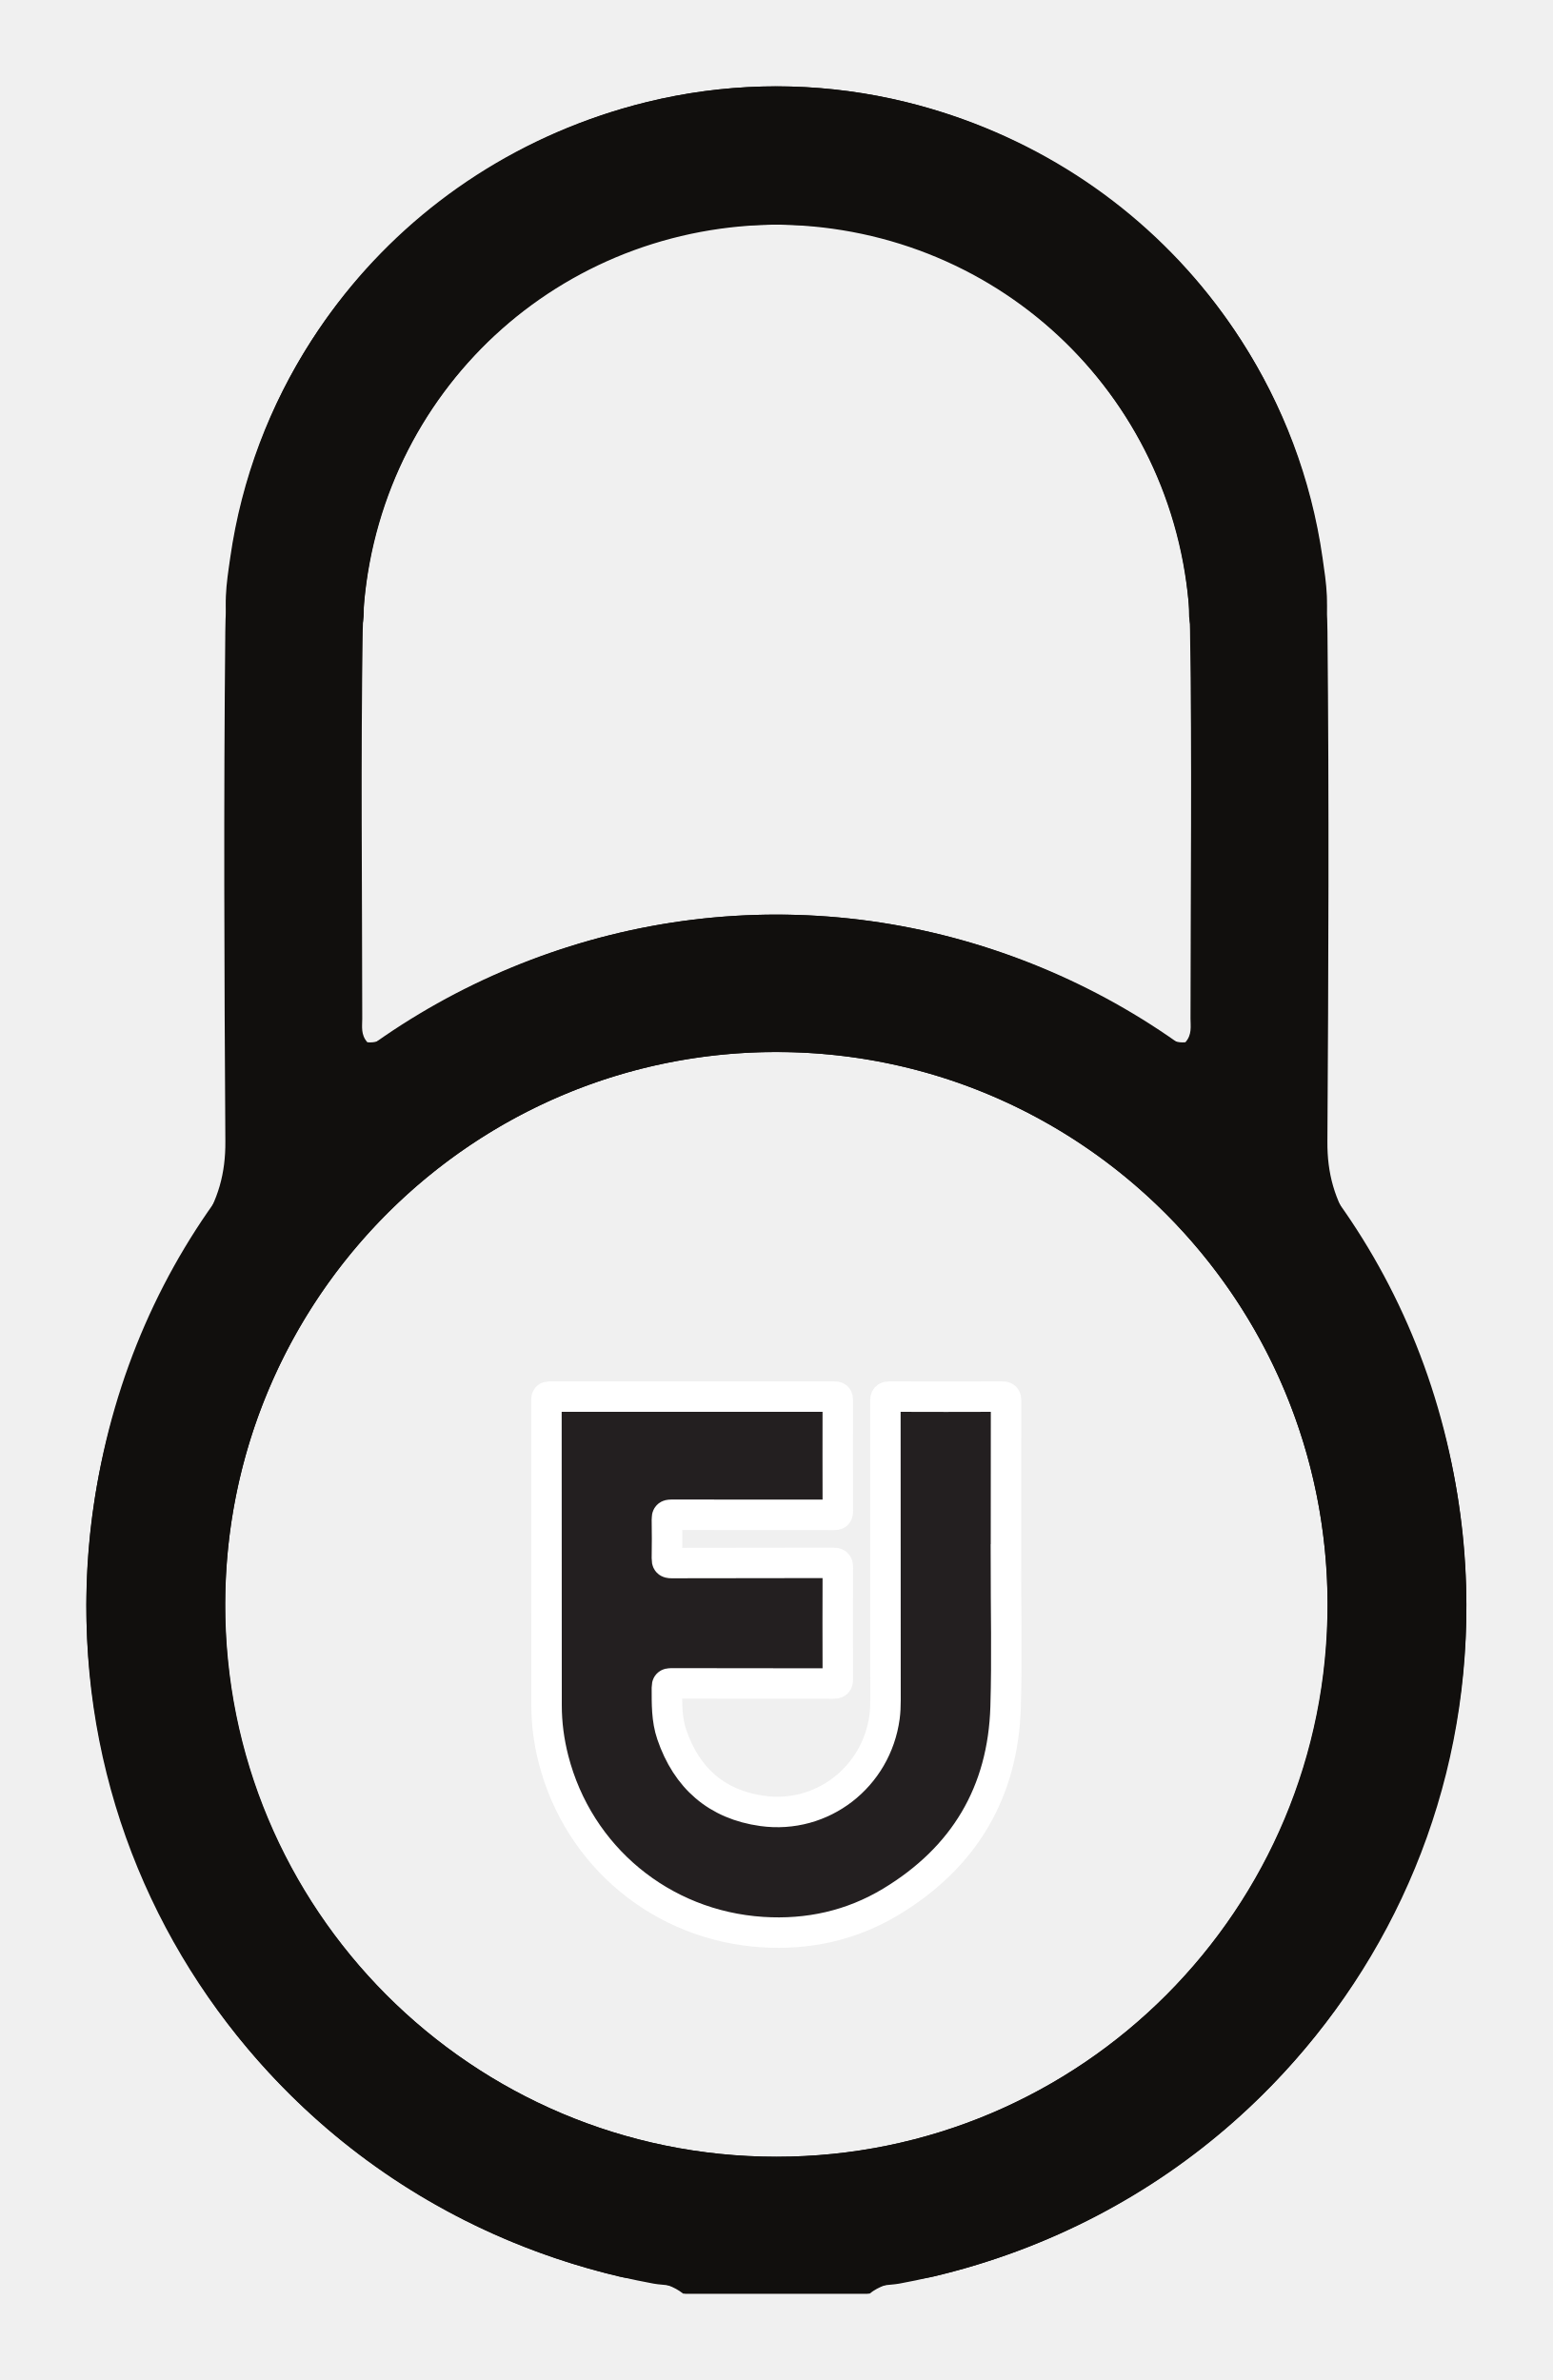
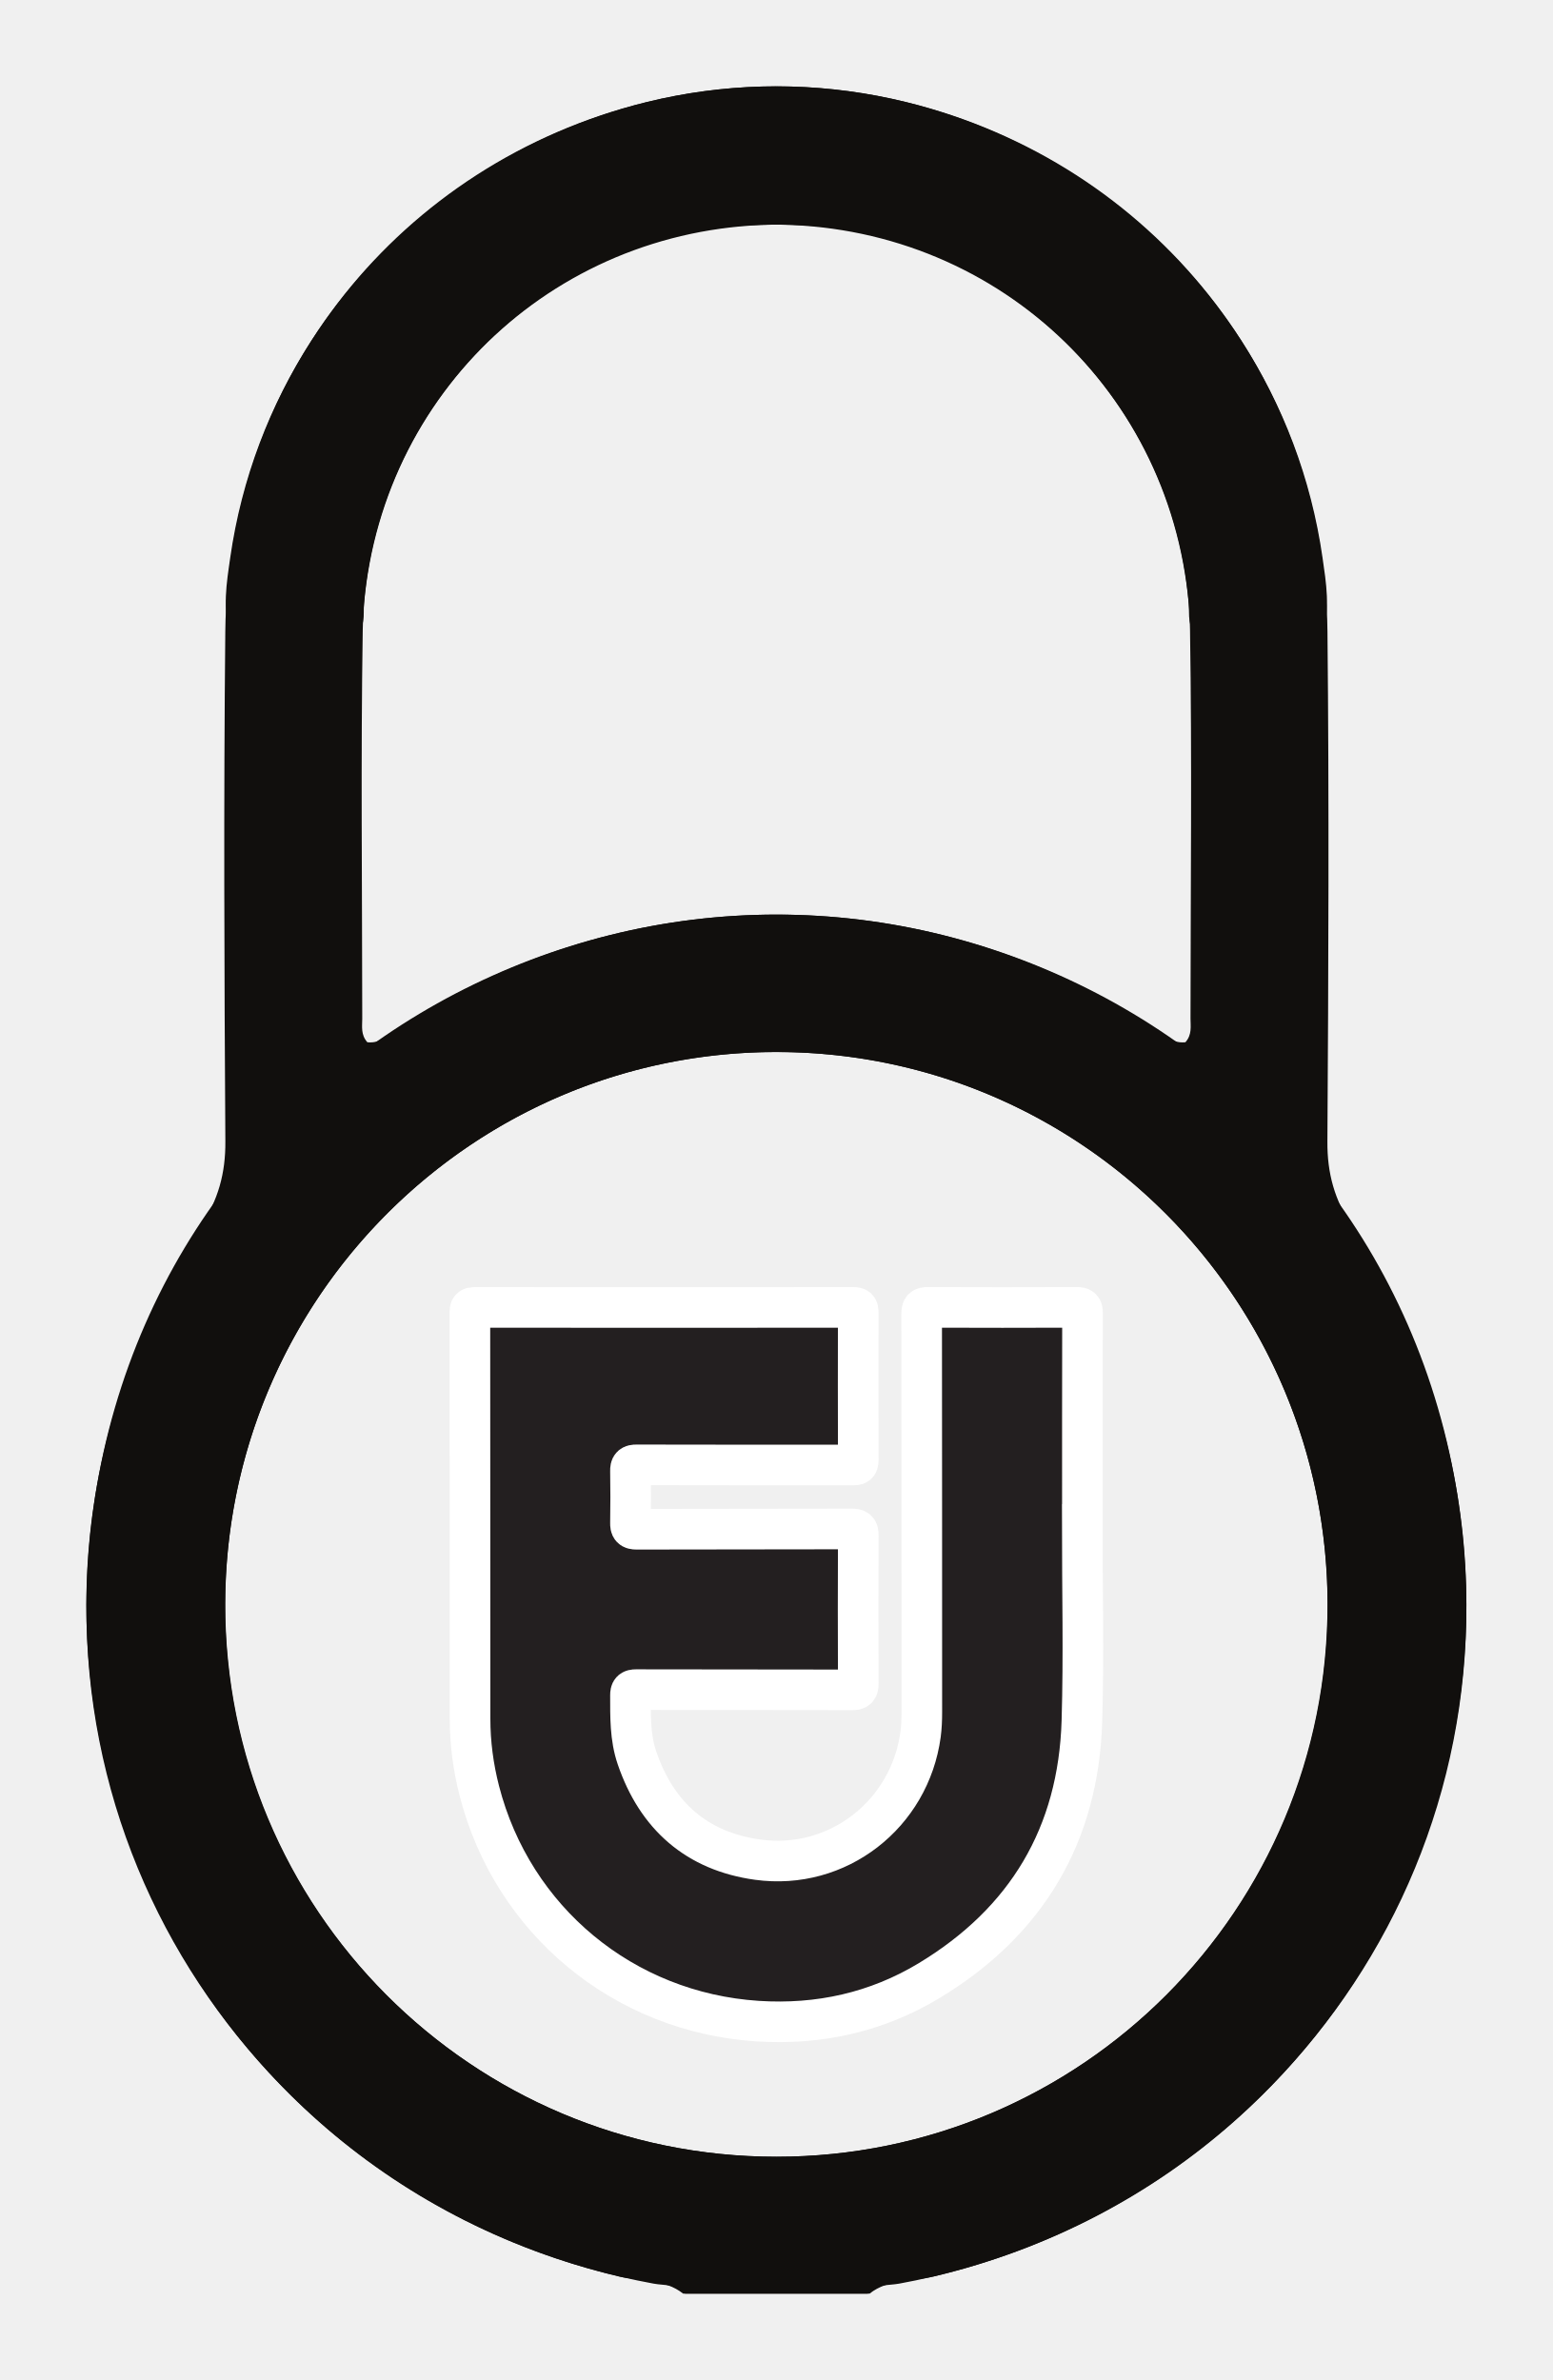
<svg xmlns="http://www.w3.org/2000/svg" width="17.979mm" height="27.563mm" viewBox="0 0 17.979 27.563" version="1.1" id="svg4283">
  <defs id="defs4277" />
  <g id="layer1" transform="translate(56.61469,-148.6591)">
-     <g id="g340" transform="matrix(0.3527778,0,0,-0.3527778,-44.96662,166.7182)">
+     <g id="g340" transform="matrix(0.4701979,0,0,-0.4701979,-44.0818,166.3126)">
      <path d="m 0,0 c 0,1.736 -0.001,3.473 0.003,5.209 0,0.107 -0.024,0.135 -0.134,0.135 -1.224,-0.005 -2.45,-0.005 -3.676,0 -0.121,0 -0.151,-0.026 -0.151,-0.15 0.004,-3.275 0.003,-6.549 0.004,-9.823 0,-0.183 -0.007,-0.366 -0.031,-0.546 -0.265,-1.967 -2.041,-3.356 -4.011,-3.084 -1.498,0.207 -2.485,1.077 -2.973,2.508 -0.171,0.5 -0.159,1.021 -0.16,1.541 0,0.109 0.025,0.139 0.137,0.139 1.773,-0.004 3.547,-0.002 5.319,-0.006 0.117,0 0.155,0.019 0.154,0.148 -0.005,1.221 -0.005,2.443 0,3.664 0.001,0.126 -0.034,0.151 -0.154,0.151 -1.768,-0.005 -3.537,-0.002 -5.306,-0.007 -0.129,0 -0.152,0.037 -0.15,0.155 0.007,0.426 0.008,0.852 0,1.278 -0.003,0.123 0.027,0.154 0.151,0.153 1.778,-0.005 3.554,-0.003 5.332,-0.004 0.085,0 0.127,0.007 0.127,0.114 -0.004,1.217 -0.003,2.435 -10e-4,3.652 0,0.088 -0.019,0.116 -0.113,0.116 -3.112,-0.003 -6.224,-0.003 -9.336,0 -0.09,0 -0.114,-0.021 -0.114,-0.113 0.003,-3.339 10e-4,-6.678 0.004,-10.018 0,-0.602 0.079,-1.196 0.229,-1.78 0.821,-3.19 3.552,-5.453 6.849,-5.668 1.51,-0.098 2.936,0.218 4.228,0.998 2.396,1.447 3.678,3.588 3.761,6.394 0.048,1.613 0.009,3.229 0.009,4.844 z" style="fill:#231f20;fill-opacity:1;fill-rule:nonzero;stroke:none" id="path342" />
    </g>
-     <g id="g344" transform="matrix(0.3527778,0,0,-0.3527778,-44.96662,166.7182)">
+     <g id="g344" transform="matrix(0.4701979,0,0,-0.4701979,-44.0818,166.3126)">
      <path d="m 0,0 c 0,1.736 -0.001,3.473 0.003,5.209 0,0.107 -0.024,0.135 -0.134,0.135 -1.224,-0.005 -2.45,-0.005 -3.676,0 -0.121,0 -0.151,-0.026 -0.151,-0.15 0.004,-3.275 0.003,-6.549 0.004,-9.823 0,-0.183 -0.007,-0.366 -0.031,-0.546 -0.265,-1.967 -2.041,-3.356 -4.011,-3.084 -1.498,0.207 -2.485,1.077 -2.973,2.508 -0.171,0.5 -0.159,1.021 -0.16,1.541 0,0.109 0.025,0.139 0.137,0.139 1.773,-0.004 3.547,-0.002 5.319,-0.006 0.117,0 0.155,0.019 0.154,0.148 -0.005,1.221 -0.005,2.443 0,3.664 0.001,0.126 -0.034,0.151 -0.154,0.151 -1.768,-0.005 -3.537,-0.002 -5.306,-0.007 -0.129,0 -0.152,0.037 -0.15,0.155 0.007,0.426 0.008,0.852 0,1.278 -0.003,0.123 0.027,0.154 0.151,0.153 1.778,-0.005 3.554,-0.003 5.332,-0.004 0.085,0 0.127,0.007 0.127,0.114 -0.004,1.217 -0.003,2.435 -10e-4,3.652 0,0.088 -0.019,0.116 -0.113,0.116 -3.112,-0.003 -6.224,-0.003 -9.336,0 -0.09,0 -0.114,-0.021 -0.114,-0.113 0.003,-3.339 10e-4,-6.678 0.004,-10.018 0,-0.602 0.079,-1.196 0.229,-1.78 0.821,-3.19 3.552,-5.453 6.849,-5.668 1.51,-0.098 2.936,0.218 4.228,0.998 2.396,1.447 3.678,3.588 3.761,6.394 0.048,1.613 0.009,3.229 0.009,4.844 z" style="fill:none;stroke:#ffffff;stroke-width:1;stroke-linecap:butt;stroke-linejoin:miter;stroke-miterlimit:10;stroke-dasharray:none;stroke-opacity:1" id="path346" />
    </g>
    <g id="g360" transform="matrix(0.3527778,0,0,-0.3527778,-54.00655,167.2239)">
      <path d="M 0,0 C 0.026,10.024 8.191,18.146 18.184,18.089 28.19,18.031 36.225,9.876 36.185,-0.181 36.145,-10.125 28.037,-18.185 18.083,-18.178 8.067,-18.17 -0.026,-10.035 0,0 m 14.059,-22.343 c 0.357,-0.067 0.756,-0.003 1.032,-0.328 h 6.058 c 0.622,0.493 1.412,0.397 2.116,0.565 15.333,3.658 22.37,21.257 13.728,34.45 -0.584,0.893 -0.826,1.759 -0.818,2.812 0.035,5.578 0.058,11.159 0.002,16.739 C 36.094,40.209 30.45,47.271 22.376,49.268 12.095,51.809 1.663,44.795 0.163,34.313 0.045,33.489 -0.1,32.643 0.169,31.75 1.555,31.56 2.917,31.609 4.204,31.7 c 0.427,0.34 0.32,0.742 0.35,1.096 0.648,7.263 6.729,12.656 14.05,12.449 7.11,-0.202 12.95,-6.111 13.062,-13.306 0.067,-4.251 0.018,-8.503 0.016,-12.753 0,-0.255 0.054,-0.528 -0.168,-0.777 -0.516,-0.055 -0.835,0.359 -1.218,0.602 C 16.484,27.79 -1.756,19.643 -4.275,3.471 -6.248,-9.178 2.319,-20.193 14.059,-22.343" style="fill:#110f0d;fill-opacity:1;fill-rule:evenodd;stroke:none" id="path362" />
    </g>
    <g id="g364" transform="matrix(0.3527778,0,0,-0.3527778,-47.62279,173.6368)">
      <path d="m 0,0 c -9.954,-0.006 -18.061,8.054 -18.101,17.997 -0.041,10.057 7.994,18.212 18,18.27 C 9.893,36.325 18.058,28.203 18.083,18.178 18.109,8.143 10.016,0.008 0,0 m 22.358,21.649 c -2.519,16.172 -20.759,24.319 -34.57,15.54 -0.384,-0.243 -0.703,-0.657 -1.219,-0.602 -0.222,0.249 -0.168,0.522 -0.168,0.777 -0.002,4.25 -0.051,8.503 0.016,12.754 0.113,7.194 5.952,13.103 13.062,13.305 7.322,0.207 13.403,-5.186 14.05,-12.448 0.031,-0.354 -0.077,-0.757 0.35,-1.097 1.288,-0.09 2.649,-0.14 4.035,0.05 0.269,0.893 0.124,1.739 0.006,2.563 -1.499,10.482 -11.932,17.496 -22.213,14.955 -8.074,-1.997 -13.717,-9.058 -13.801,-17.373 -0.056,-5.58 -0.033,-11.16 0.002,-16.739 0.008,-1.053 -0.234,-1.919 -0.818,-2.812 C -27.552,17.33 -20.514,-0.27 -5.182,-3.928 -4.477,-4.096 -3.688,-4 -3.066,-4.493 h 6.058 c 0.276,0.325 0.676,0.262 1.032,0.328 11.74,2.15 20.307,13.165 18.334,25.814" style="fill:#110f0d;fill-opacity:1;fill-rule:evenodd;stroke:none" id="path366" />
    </g>
  </g>
</svg>
